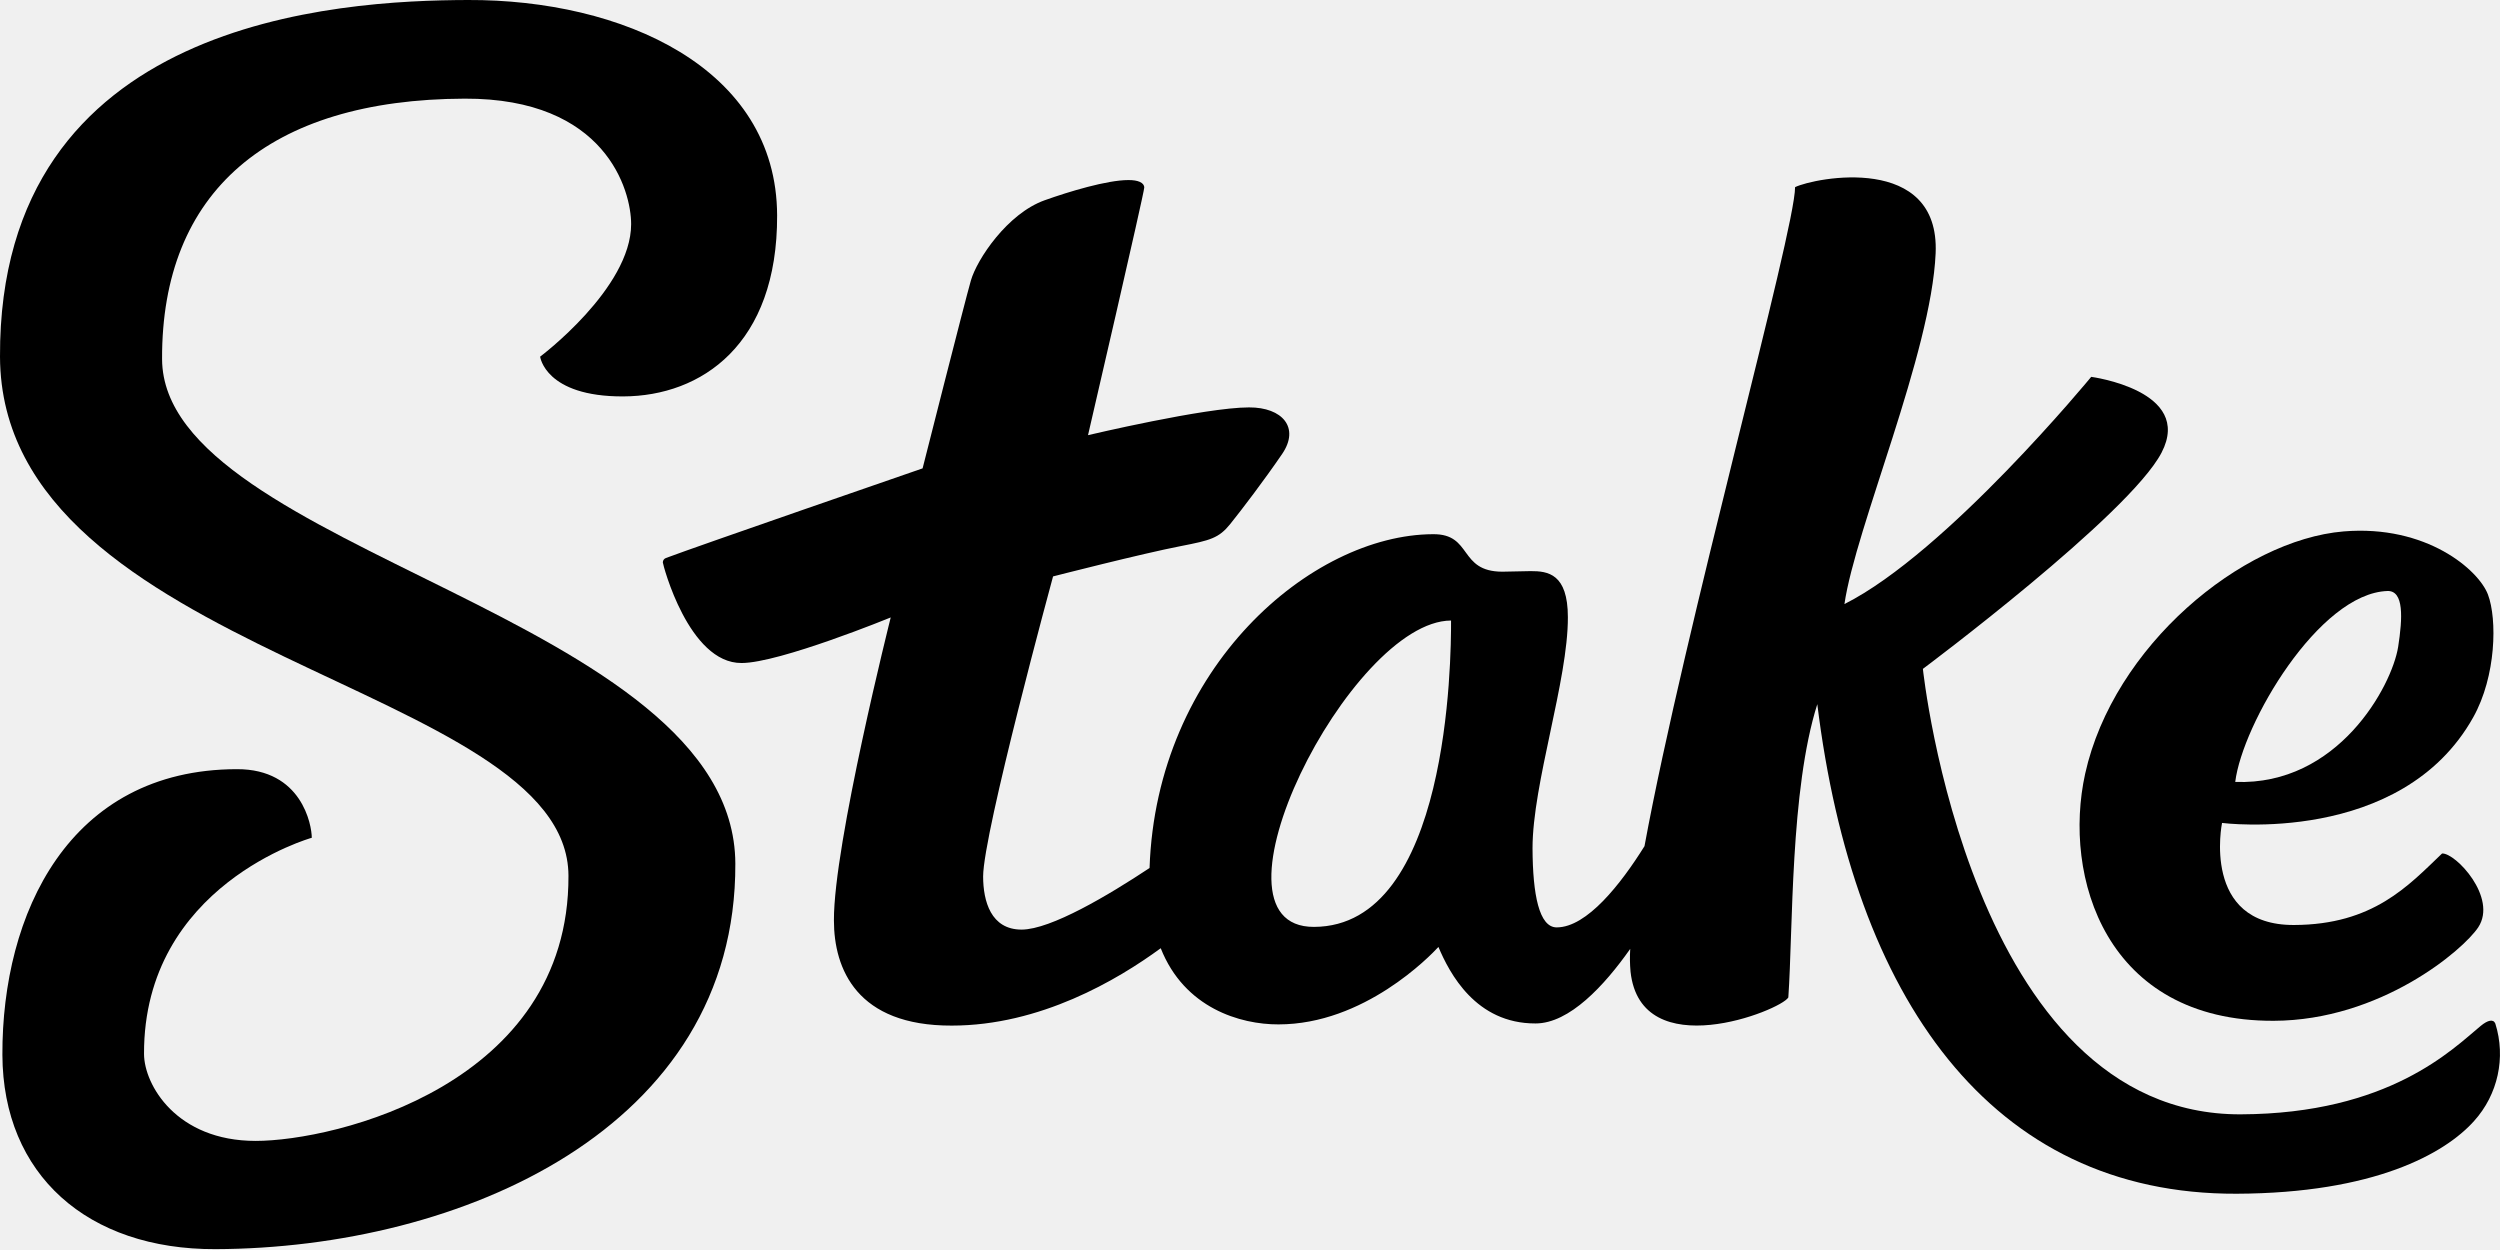
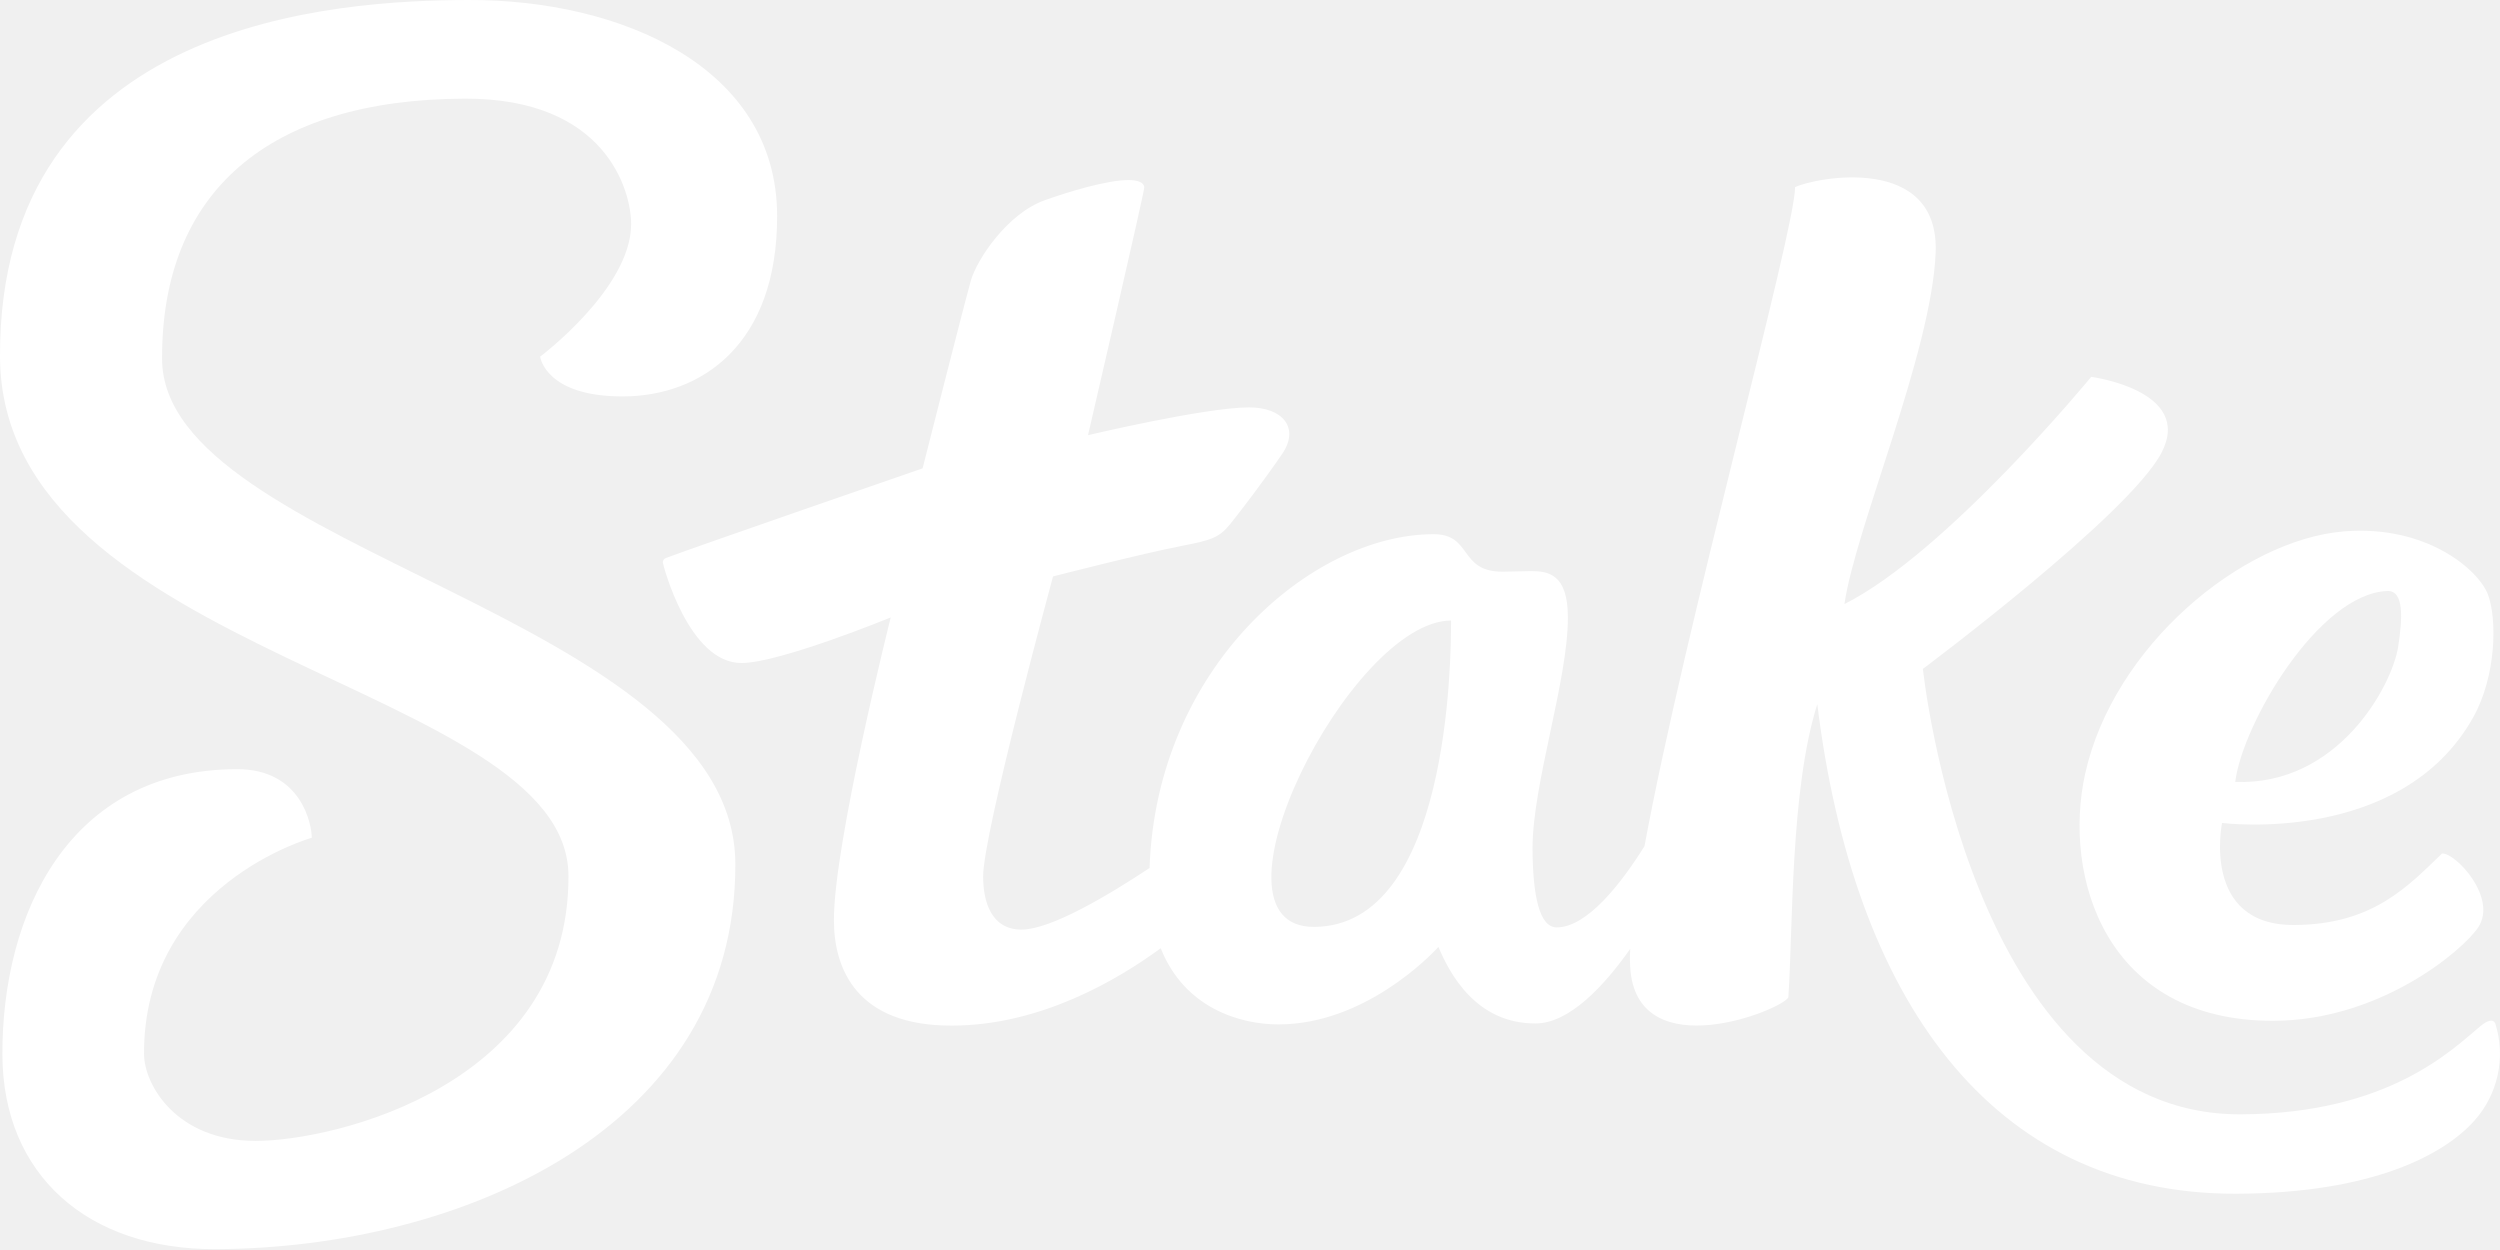
- <svg xmlns="http://www.w3.org/2000/svg" viewBox="0 0 396.11 197.92" class="svelte-md2ju7">
+ <svg xmlns="http://www.w3.org/2000/svg" viewBox="0 0 396.11 197.92">
  <g id="Layer_5" data-name="Layer 5">
-     <path fill="currentColor" d="M25.68,56.89c-.1-26.47,16.84-41.15,47.94-41.26C96,15.55,100,30.19,100,35.51c0,10.19-14.42,21-14.42,21s.8,6.35,13.18,6.3,24.44-8.22,24.37-28.67C123.07,10.65,98.46-.09,74.13,0,53.78.07-.19,2.93,0,56.51c.18,47.59,90,51.79,90.07,82.26.12,33.09-37,42-49.56,42S22.84,171.88,22.82,167c-.09-26.8,26.58-34.26,26.58-34.26,0-2-1.56-10.91-11.89-10.87C10.9,121.92.3,144.8.38,167.14c.07,19,13.5,30.86,33.78,30.78,38.78-.14,82.51-19.06,82.35-61.08C116.37,97.54,25.79,87.28,25.68,56.89Z" />
-     <path fill="currentColor" d="M395.37,162.18c-.31-.75-1.18-.57-2.33.38-4.4,3.63-14.46,13.91-38,14-42.92.16-50.37-70.58-50.37-70.58s32.71-24.42,37.82-34.27-11.15-12-11.15-12-22.88,27.84-39.1,36C294,83.6,306,56,306.69,40.13s-19.11-12-22.27-10.48c0,6.93-17.49,69.84-23.86,104.42-3.75,6-9.11,12.86-13.91,12.87-2.78,0-3.8-5.15-3.83-12.53,0-10.24,5.64-26.65,5.6-36.62,0-6.9-3.17-7.31-5.9-7.3-.59,0-3.87.09-4.47.09-7,0-4.7-6-11-5.94-19.28.07-43.84,21.12-44.91,52.89-6.51,4.31-15.62,9.74-20.27,9.76-4.88,0-6.09-4.51-6.1-8.41,0-6.85,11.08-47.55,11.08-47.55s14.11-3.62,20.27-4.81c4.66-.91,6-1.25,7.81-3.5s5.35-6.9,8.21-11.08.05-7.41-5.24-7.39c-6.94,0-25.51,4.4-25.51,4.4s8.92-38.46,8.91-39.24-1-1.19-2.51-1.18c-3.38,0-9.41,1.82-13.27,3.2-5.91,2.11-10.72,9.35-11.69,12.72s-7.65,29.76-7.65,29.76-35.77,12.35-40.66,14.2a.74.74,0,0,0-.5.7c0,.32,4.09,16,12.48,15.94,6,0,23.63-7.22,23.63-7.22s-9.06,36-9,48c0,7.7,3.63,16.72,18.67,16.67,14,0,26.25-7.23,33.11-12.26,3.75,9.49,12.61,12.09,18.66,12.07,13.56,0,24-10.82,25.34-12.27,1.76,4.16,5.91,12.15,15.39,12.12,5.36,0,10.91-6,15-11.82a23.38,23.38,0,0,0,.05,3.63c1.64,14.92,23.79,6.15,25,4.07.75-10.79.28-32.85,4.59-46.47,5.72,46.46,27.42,77.71,66.43,77.57,21.81-.08,33-6.35,37.63-11.52A15.9,15.9,0,0,0,395.37,162.18ZM208.2,146.86c-18.73.07,5.73-48.48,21.71-48.54C229.93,104.58,229.58,146.79,208.2,146.86Z" />
-     <path fill="currentColor" d="M360.26,161.74c16.91-.06,30-11.19,32.4-14.81,3.1-4.71-3.6-11.82-5.73-11.7-5.34,5.11-10.92,11.29-23.45,11.33-14.75.06-11.41-16.17-11.41-16.17s28.39,3.67,39.8-16.74c3.65-6.53,3.8-15.56,2.33-19.45s-9.73-11.09-22.87-10c-16.14,1.36-36.48,18.19-40.95,38.4C326.79,138.86,333.58,161.84,360.26,161.74Zm18-68.1c2.66-.09,2.42,4.29,1.71,8.87-1,6.21-9.53,22-25.81,21.38C355.29,114.7,367.4,94,378.29,93.64Z" />
+     <path fill="#fff" d="M25.68,56.89c-.1-26.47,16.84-41.15,47.94-41.26C96,15.55,100,30.19,100,35.51c0,10.19-14.42,21-14.42,21s.8,6.35,13.18,6.3,24.44-8.22,24.37-28.67C123.07,10.65,98.46-.09,74.13,0,53.78.07-.19,2.93,0,56.51c.18,47.59,90,51.79,90.07,82.26.12,33.09-37,42-49.56,42S22.84,171.88,22.82,167c-.09-26.8,26.58-34.26,26.58-34.26,0-2-1.56-10.91-11.89-10.87C10.9,121.92.3,144.8.38,167.14c.07,19,13.5,30.86,33.78,30.78,38.78-.14,82.51-19.06,82.35-61.08C116.37,97.54,25.79,87.28,25.68,56.89Z" />
+     <path fill="#fff" d="M395.37,162.18c-.31-.75-1.18-.57-2.33.38-4.4,3.63-14.46,13.91-38,14-42.92.16-50.37-70.58-50.37-70.58s32.71-24.42,37.82-34.27-11.15-12-11.15-12-22.88,27.84-39.1,36C294,83.6,306,56,306.69,40.13s-19.11-12-22.27-10.48c0,6.93-17.49,69.84-23.86,104.42-3.75,6-9.11,12.86-13.91,12.87-2.78,0-3.8-5.15-3.83-12.53,0-10.24,5.64-26.65,5.6-36.62,0-6.9-3.17-7.31-5.9-7.3-.59,0-3.87.09-4.47.09-7,0-4.7-6-11-5.94-19.28.07-43.84,21.12-44.91,52.89-6.51,4.31-15.62,9.74-20.27,9.76-4.88,0-6.09-4.51-6.1-8.41,0-6.85,11.08-47.55,11.08-47.55s14.11-3.62,20.27-4.81c4.66-.91,6-1.25,7.81-3.5s5.35-6.9,8.21-11.08.05-7.41-5.24-7.39c-6.94,0-25.51,4.4-25.51,4.4s8.92-38.46,8.91-39.24-1-1.19-2.51-1.18c-3.38,0-9.41,1.82-13.27,3.2-5.91,2.11-10.72,9.35-11.69,12.72s-7.65,29.76-7.65,29.76-35.77,12.35-40.66,14.2a.74.74,0,0,0-.5.7c0,.32,4.09,16,12.48,15.94,6,0,23.63-7.22,23.63-7.22s-9.06,36-9,48c0,7.7,3.63,16.72,18.67,16.67,14,0,26.25-7.23,33.11-12.26,3.75,9.49,12.61,12.09,18.66,12.07,13.56,0,24-10.82,25.34-12.27,1.76,4.16,5.91,12.15,15.39,12.12,5.36,0,10.91-6,15-11.82a23.38,23.38,0,0,0,.05,3.63c1.64,14.92,23.79,6.15,25,4.07.75-10.79.28-32.85,4.59-46.47,5.72,46.46,27.42,77.71,66.43,77.57,21.81-.08,33-6.35,37.63-11.52A15.9,15.9,0,0,0,395.37,162.18ZM208.2,146.86c-18.73.07,5.73-48.48,21.71-48.54C229.93,104.58,229.58,146.79,208.2,146.86Z" />
+     <path fill="#fff" d="M360.26,161.74c16.91-.06,30-11.19,32.4-14.81,3.1-4.71-3.6-11.82-5.73-11.7-5.34,5.11-10.92,11.29-23.45,11.33-14.75.06-11.41-16.17-11.41-16.17s28.39,3.67,39.8-16.74c3.65-6.53,3.8-15.56,2.33-19.45s-9.73-11.09-22.87-10c-16.14,1.36-36.48,18.19-40.95,38.4C326.79,138.86,333.58,161.84,360.26,161.74Zm18-68.1c2.66-.09,2.42,4.29,1.71,8.87-1,6.21-9.53,22-25.81,21.38C355.29,114.7,367.4,94,378.29,93.64Z" />
  </g>
</svg>
